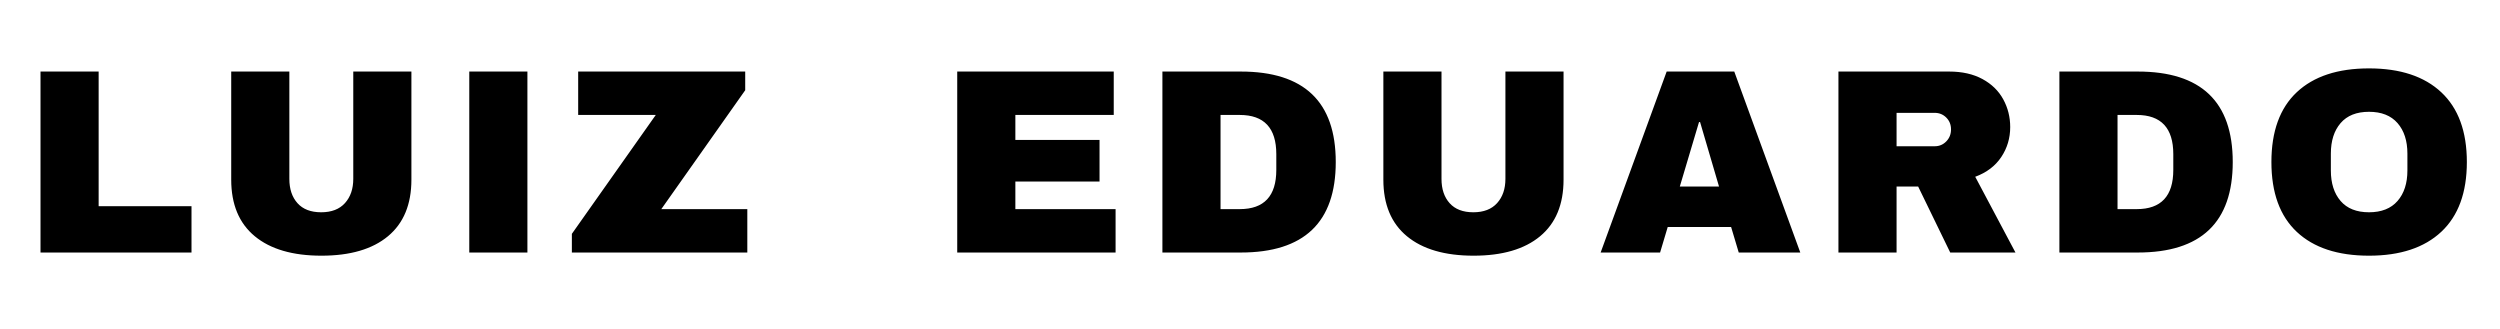
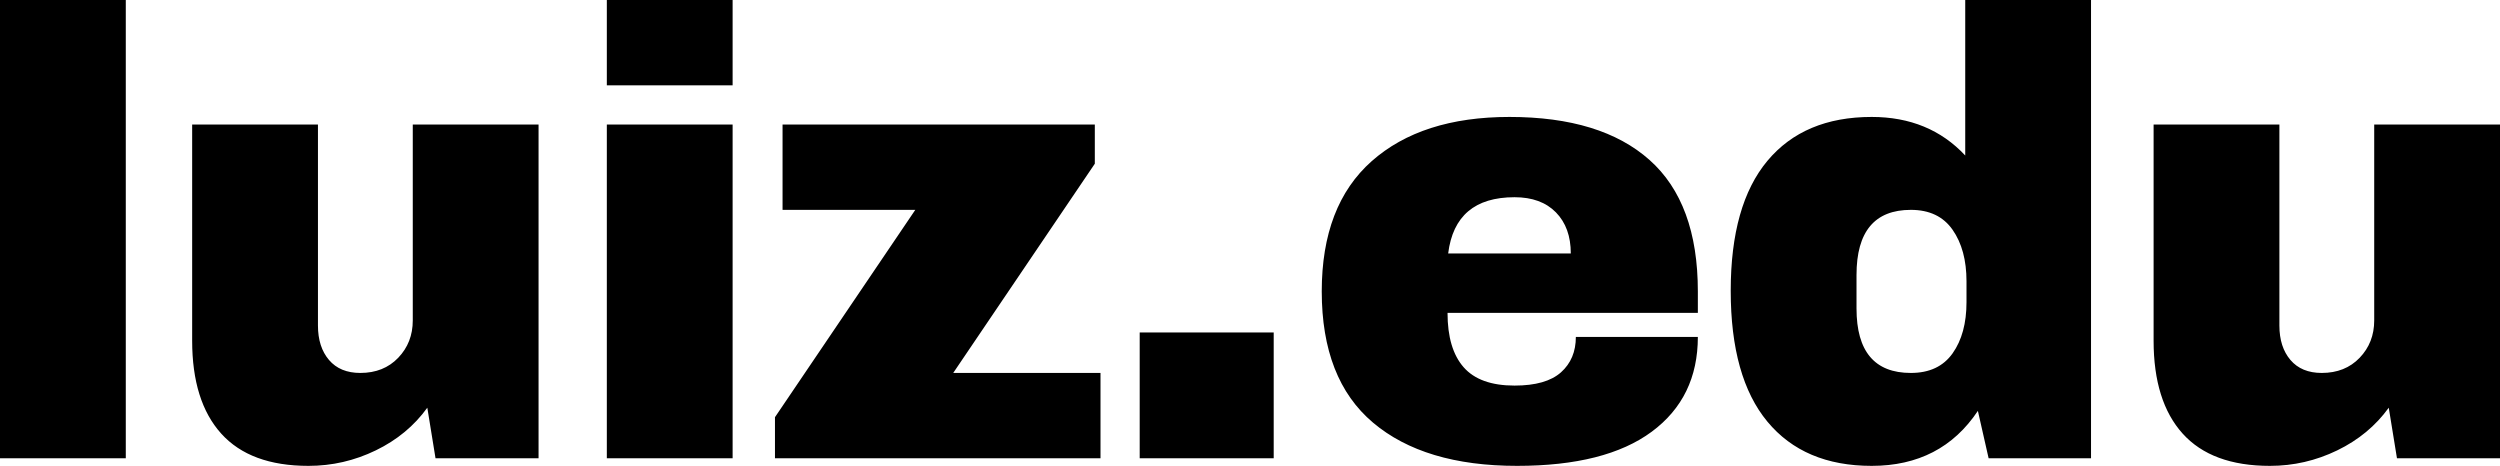
- <svg xmlns="http://www.w3.org/2000/svg" viewBox="0 0 1900.80 249.60">
-   <path d="M30.80 192L30.80 54.40L75 54.40L75 156.80L145.60 156.80L145.60 192 M312.80 136.60Q312.80 164.80 295 179.60Q277.20 194.40 244.40 194.40Q211.60 194.40 193.70 179.60Q175.80 164.80 175.80 136.60L175.80 54.40L220 54.40L220 136Q220 147.60 226.20 154.50Q232.40 161.40 244.20 161.40Q256 161.40 262.30 154.40Q268.60 147.40 268.60 136L268.60 54.40L312.80 54.40 M401 192L356.80 192L356.80 54.40L401 54.40 M566.60 68.60L502.80 159L568.20 159L568.20 192L434.80 192L434.80 177.80L498.60 87.40L439.60 87.40L439.60 54.40L566.60 54.40 M727.80 192L727.80 54.40L846.80 54.40L846.80 87.40L772 87.40L772 106.40L836 106.40L836 138L772 138L772 159L848.20 159L848.20 192 M943.40 54.40Q1015.60 54.40 1015.60 123.20Q1015.60 192 943.40 192L883.80 192L883.80 54.40L943.40 54.40M928 87.40L928 159L942.60 159Q970.40 159 970.40 129.20L970.40 117.20Q970.40 87.40 942.60 87.40 M1188.80 136.60Q1188.80 164.80 1171 179.60Q1153.20 194.40 1120.40 194.40Q1087.60 194.40 1069.70 179.60Q1051.80 164.80 1051.80 136.60L1051.80 54.40L1096 54.40L1096 136Q1096 147.60 1102.20 154.50Q1108.40 161.40 1120.20 161.40Q1132 161.40 1138.30 154.40Q1144.60 147.40 1144.60 136L1144.60 54.40L1188.80 54.40 M1368.80 192L1322 192L1316.20 172.60L1268 172.60L1262.20 192L1217 192L1267.20 54.40L1318.60 54.40L1368.80 192M1291.80 92.80L1277.20 141.80L1307 141.80L1292.60 92.80 M1528.40 96.60Q1528.40 109.20 1521.60 119.40Q1514.80 129.60 1501.80 134.40L1532.40 192L1482.80 192L1458.40 141.80L1442 141.80L1442 192L1397.80 192L1397.80 54.40L1482 54.40Q1496.80 54.40 1507.30 60.10Q1517.80 65.80 1523.10 75.50Q1528.40 85.20 1528.40 96.60M1483.40 98.40Q1483.40 93 1479.80 89.40Q1476.20 85.80 1471 85.80L1442 85.80L1442 111.20L1471 111.20Q1476.20 111.20 1479.80 107.50Q1483.40 103.80 1483.40 98.40 M1625.40 54.40Q1697.60 54.40 1697.60 123.20Q1697.60 192 1625.40 192L1565.80 192L1565.80 54.40L1625.40 54.40M1610 87.40L1610 159L1624.60 159Q1652.40 159 1652.40 129.20L1652.40 117.20Q1652.40 87.40 1624.60 87.40 M1801.20 52Q1836.80 52 1856.20 70.20Q1875.60 88.40 1875.60 123.20Q1875.60 158 1856.20 176.20Q1836.80 194.40 1801.20 194.40Q1765.60 194.40 1746.30 176.30Q1727 158.20 1727 123.20Q1727 88.20 1746.30 70.10Q1765.60 52 1801.20 52M1801.20 85Q1787 85 1779.60 93.60Q1772.20 102.20 1772.20 116.80L1772.20 129.60Q1772.20 144.20 1779.60 152.80Q1787 161.40 1801.20 161.40Q1815.40 161.40 1822.90 152.80Q1830.40 144.20 1830.40 129.60L1830.40 116.80Q1830.40 102.20 1822.90 93.60Q1815.40 85 1801.20 85" />
+ <svg xmlns="http://www.w3.org/2000/svg" viewBox="0 0 949.20 176.88">
+   <path d="M47.76 174L0 174L0 0L47.76 0L47.76 174M204.48 174L165.36 174L162.24 154.80Q154.80 165.12 142.68 171Q130.56 176.88 117.12 176.88Q95.04 176.88 84 164.64Q72.96 152.40 72.96 129.36L72.96 47.28L120.72 47.28L120.72 123.60Q120.72 131.76 124.92 136.68Q129.12 141.60 136.80 141.60Q145.68 141.60 151.20 135.84Q156.72 130.08 156.72 121.68L156.72 47.28L204.48 47.28L204.48 174M278.16 32.40L230.40 32.40L230.40 0L278.16 0L278.16 32.40M278.16 174L230.40 174L230.40 47.28L278.16 47.28L278.16 174M415.68 62.16L361.92 141.60L417.84 141.60L417.84 174L294.24 174L294.24 158.40L347.52 79.68L297.12 79.68L297.12 47.28L415.68 47.28L415.68 62.16M483.60 174L432.72 174L432.72 126.24L483.60 126.24L483.60 174M573.12 44.40Q607.92 44.40 626.28 60.72Q644.64 77.04 644.64 110.64L644.64 118.80L549.60 118.80Q549.60 132.48 555.72 139.44Q561.84 146.40 575.04 146.40Q587.04 146.40 592.68 141.36Q598.32 136.32 598.32 127.92L644.64 127.92Q644.64 150.96 627.12 163.92Q609.60 176.88 576 176.88Q540.72 176.88 521.28 160.44Q501.84 144 501.84 110.64Q501.84 78 520.80 61.20Q539.76 44.40 573.12 44.40M575.04 74.88Q552.48 74.88 549.84 96.24L596.40 96.24Q596.40 86.40 590.76 80.64Q585.12 74.88 575.04 74.88M793.92 174L755.04 174L750.96 156Q737.04 176.88 710.64 176.88Q684.96 176.88 671.04 160.08Q657.12 143.28 657.12 110.40Q657.12 77.76 671.04 61.08Q684.96 44.40 710.64 44.40Q732.48 44.40 746.16 59.04L746.16 0L793.92 0L793.92 174M725.52 79.68Q704.88 79.68 704.88 104.40L704.88 117.12Q704.88 141.60 725.52 141.60Q736.08 141.60 741.36 134.16Q746.64 126.72 746.64 114.72L746.64 106.80Q746.64 94.80 741.36 87.24Q736.08 79.68 725.52 79.68M949.20 174L910.08 174L906.96 154.80Q899.52 165.12 887.40 171Q875.28 176.88 861.84 176.88Q839.76 176.88 828.72 164.64Q817.68 152.40 817.68 129.36L817.68 47.28L865.44 47.28L865.44 123.60Q865.44 131.76 869.64 136.68Q873.84 141.60 881.52 141.60Q890.40 141.60 895.92 135.84Q901.44 130.08 901.44 121.68L901.44 47.28L949.20 47.28" />
</svg>
